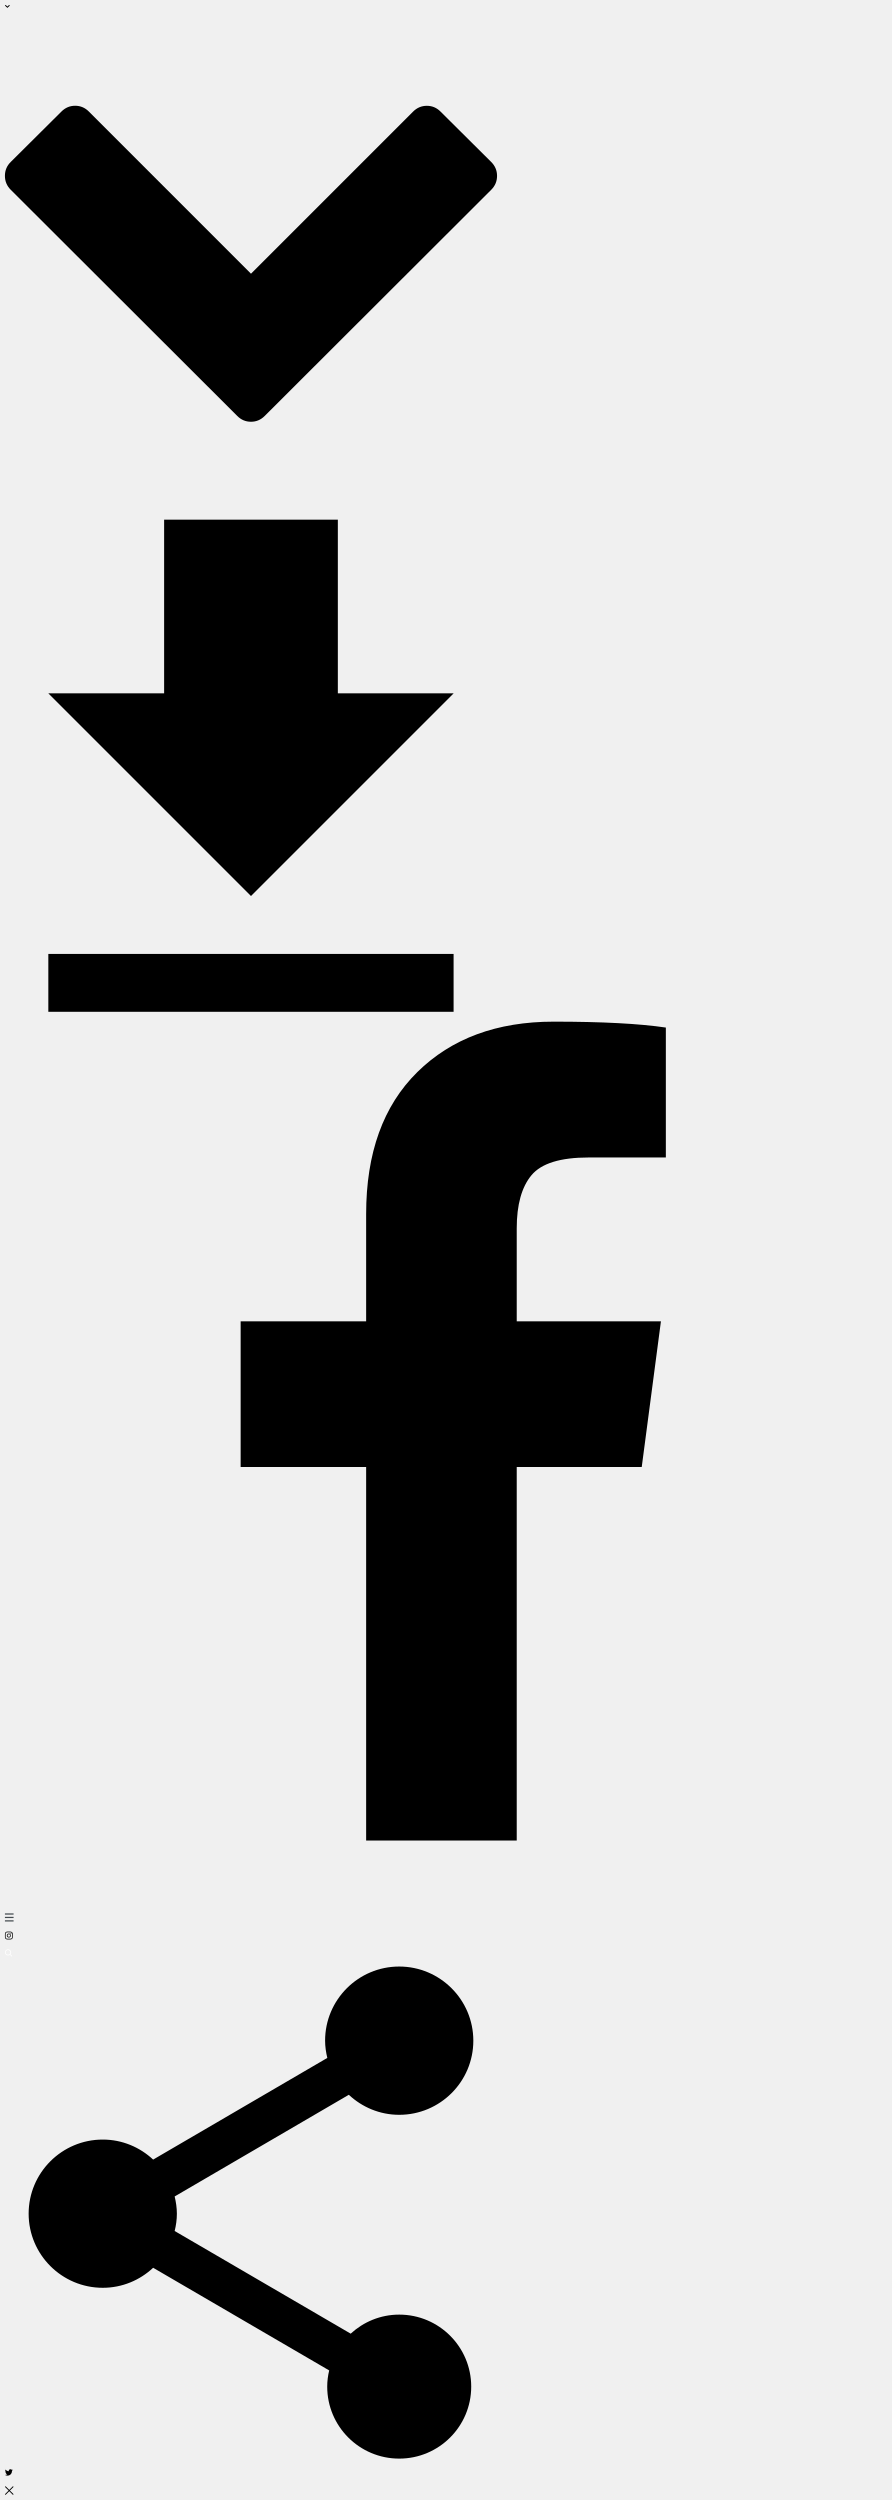
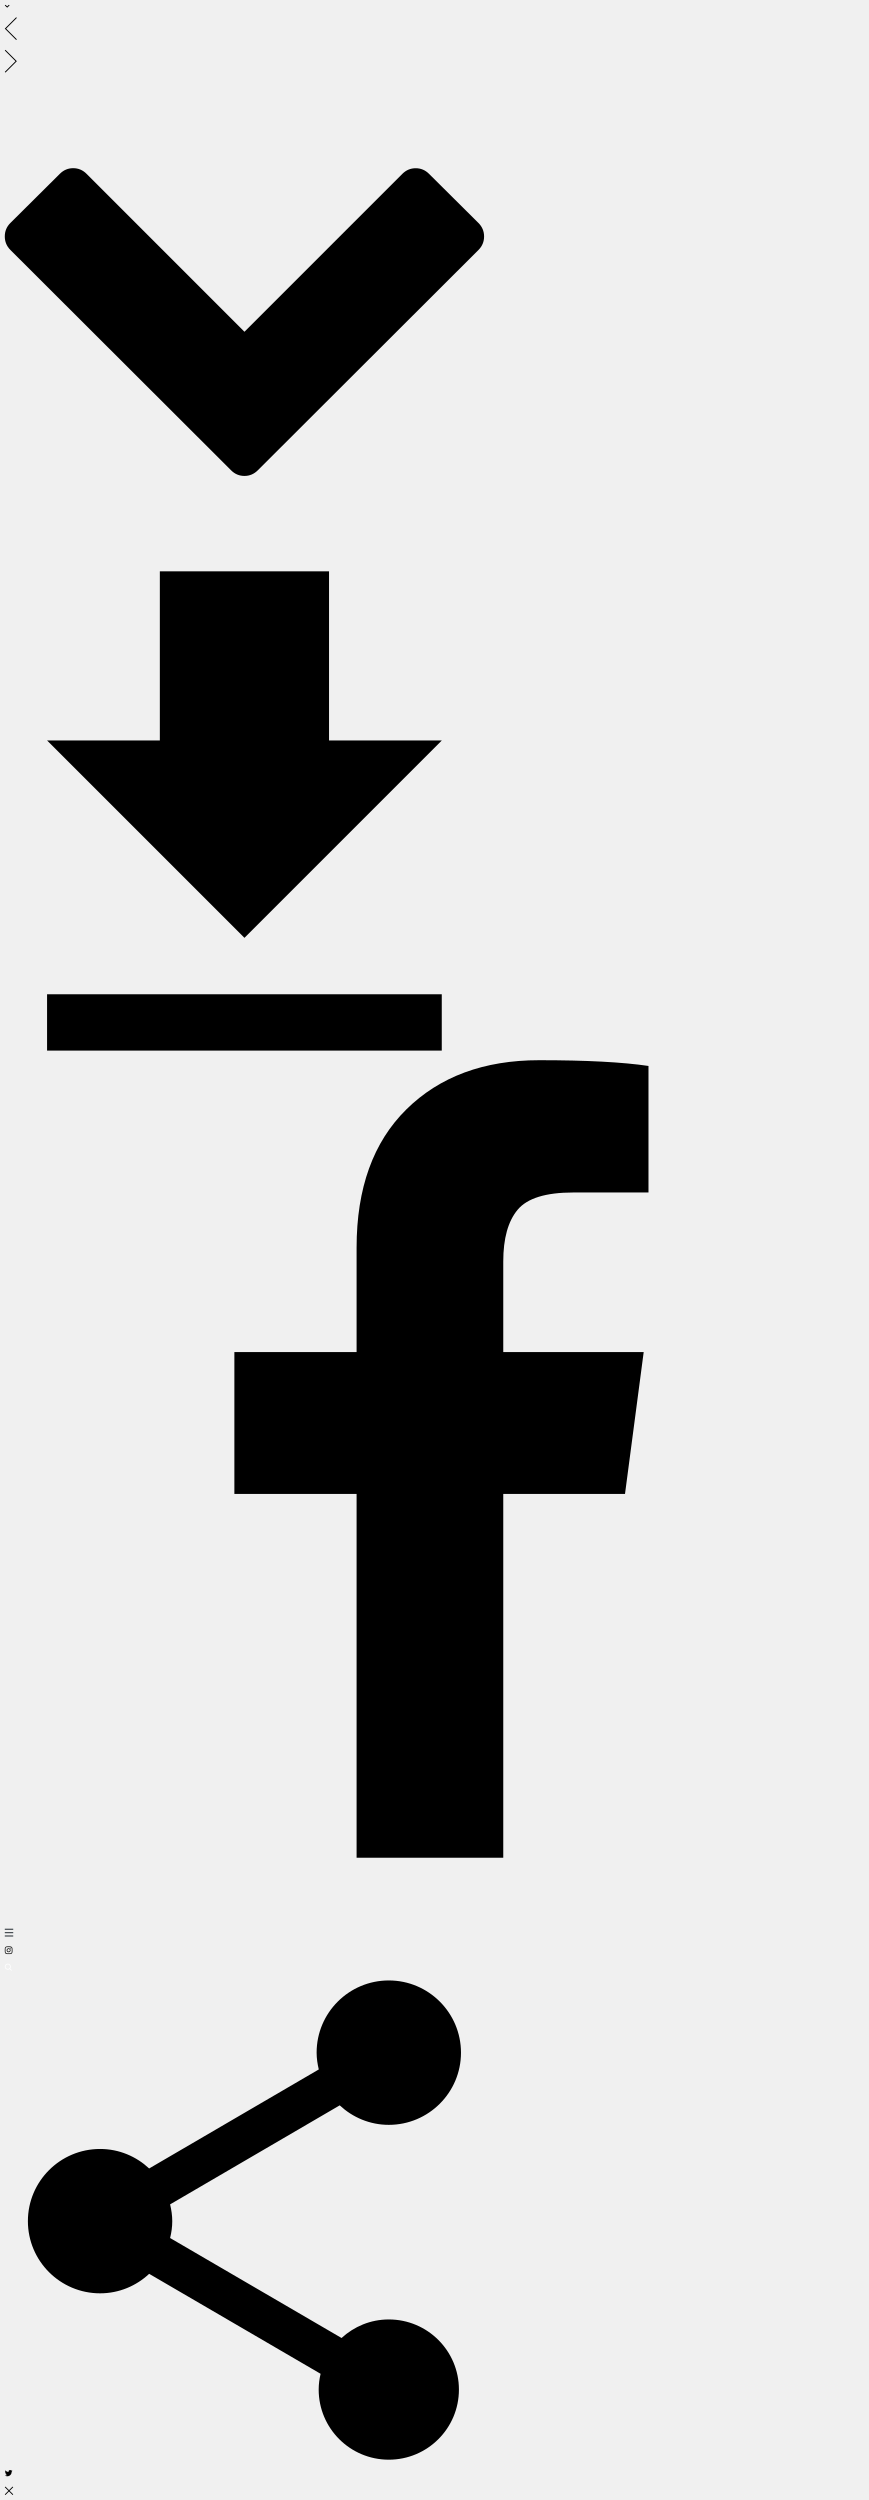
- <svg xmlns="http://www.w3.org/2000/svg" width="1812" height="5080" viewBox="0 0 1812 5080">
+ <svg xmlns="http://www.w3.org/2000/svg" width="1812" height="5216" viewBox="0 0 1812 5216">
  <svg viewBox="-10 -10 30 26" width="30" height="26" id="ico-arrow-down">
    <path d="M5 3.3L1.4 0 0 1.3 5 6l5-4.7L8.6 0z" />
  </svg>
-   <svg viewBox="-10 -10 1020 1020" width="1020" height="1020" id="ico-chevron-down" y="26">
+   <svg width="45.13" height="67.44" viewBox="-9.46 -9.66 45.13 67.44" id="ico-arrow-left" y="26">
+     <path d="M25.664 1.75L24.25.336.537 24.049l.005.006-.005.006L24.25 47.773l1.414-1.414L3.359 24.055z" />
+   </svg>
+   <svg width="45.13" height="67.44" viewBox="-9.46 -9.66 45.13 67.44" id="ico-arrow-right" y="94">
+     <path d="M.537 46.359l1.414 1.414 23.713-23.712-.006-.006.006-.006L1.951.336.537 1.75l22.305 22.305z" />
+   </svg>
+   <svg viewBox="-10 -10 1020 1020" width="1020" height="1020" id="ico-chevron-down" y="162">
    <path d="M988.2 349.6L527.9 809.2C520 817.1 510.7 821 500 821s-20.1-3.9-27.9-11.8L11.8 349.6C3.9 341.7 0 332.3 0 321.3s3.9-20.4 11.8-28.2l103-102.4c7.9-7.9 17.2-11.8 27.9-11.8s20.1 3.9 27.9 11.8L500 520.2l329.4-329.4c7.9-7.9 17.2-11.8 27.9-11.8 10.8 0 20.1 3.9 27.9 11.8l103 102.4c7.9 7.9 11.8 17.3 11.8 28.2 0 10.9-3.9 20.3-11.8 28.2z" />
  </svg>
-   <svg viewBox="-10 -10 1020 1020" width="1020" height="1020" id="ico-download" y="1046">
+   <svg viewBox="-10 -10 1020 1020" width="1020" height="1020" id="ico-download" y="1182">
    <path d="M911.8 352.9H676.5V0h-353v352.9H88.2L500 764.7l411.8-411.8zM88.2 882.4V1000h823.5V882.4H88.2z" />
  </svg>
-   <svg width="1812" height="1812" viewBox="-10 -10 1812 1812" id="ico-fb" y="2066">
+   <svg width="1812" height="1812" viewBox="-10 -10 1812 1812" id="ico-fb" y="2202">
    <path d="M1343 12v264h-157q-86 0-116 36t-30 108v189h293l-39 296h-254v759H734V905H479V609h255V391q0-186 104-288.5T1115 0q147 0 228 12z" />
  </svg>
-   <svg id="ico-hamburger" viewBox="-10 -10 37.6 36.5" width="37.6" height="36.5" y="3878">
-     <style>.est0{fill:#434a4f}</style>
-     <path class="est0" d="M0 0h17.6v2.5H0zM0 7h17.6v2.5H0zM0 14h17.6v2.5H0z" />
+   <svg id="ico-hamburger" viewBox="-10 -10 37.6 36.5" width="37.6" height="36.5" y="4014">
+     <style>.gst0{fill:#434a4f}</style>
+     <path class="gst0" d="M0 0h17.6v2.5H0zM0 7h17.6v2.5H0zM0 14h17.6v2.5H0z" />
  </svg>
-   <svg fill-rule="evenodd" stroke-linejoin="round" stroke-miterlimit="1.414" clip-rule="evenodd" viewBox="-10 -10 36 36" width="36" height="36" id="ico-in" y="3915">
+   <svg fill-rule="evenodd" stroke-linejoin="round" stroke-miterlimit="1.414" clip-rule="evenodd" viewBox="-10 -10 36 36" width="36" height="36" id="ico-in" y="4051">
    <path d="M8 0C5.827 0 5.555.01 4.702.048 3.85.088 3.27.222 2.76.42a3.908 3.908 0 0 0-1.417.923c-.445.444-.72.89-.923 1.417-.198.51-.333 1.09-.372 1.942C.008 5.555 0 5.827 0 8s.01 2.445.048 3.298c.04.852.174 1.433.372 1.942.204.526.478.973.923 1.417.444.445.89.72 1.417.923.51.198 1.09.333 1.942.372.853.04 1.125.048 3.298.048s2.445-.01 3.298-.048c.852-.04 1.433-.174 1.942-.372a3.908 3.908 0 0 0 1.417-.923c.445-.444.72-.89.923-1.417.198-.51.333-1.09.372-1.942.04-.853.048-1.125.048-3.298s-.01-2.445-.048-3.298c-.04-.852-.174-1.433-.372-1.942a3.908 3.908 0 0 0-.923-1.417A3.886 3.886 0 0 0 13.24.42c-.51-.198-1.09-.333-1.942-.372C10.445.008 10.173 0 8 0zm0 1.44c2.136 0 2.39.01 3.233.048.78.036 1.203.166 1.485.276.374.145.64.318.92.598.28.28.453.546.598.92.11.282.24.705.276 1.485.038.844.047 1.097.047 3.233s-.01 2.39-.05 3.233c-.04.78-.17 1.203-.28 1.485-.15.374-.32.64-.6.92-.28.28-.55.453-.92.598-.28.11-.71.24-1.49.276-.85.038-1.1.047-3.24.047s-2.39-.01-3.24-.05c-.78-.04-1.21-.17-1.49-.28a2.49 2.49 0 0 1-.92-.6c-.28-.28-.46-.55-.6-.92-.11-.28-.24-.71-.28-1.49-.03-.84-.04-1.1-.04-3.23s.01-2.39.04-3.24c.04-.78.17-1.21.28-1.49.14-.38.32-.64.6-.92.28-.28.54-.46.92-.6.28-.11.7-.24 1.48-.28.85-.03 1.1-.04 3.24-.04zm0 2.452a4.108 4.108 0 1 0 0 8.215 4.108 4.108 0 0 0 0-8.215zm0 6.775a2.667 2.667 0 1 1 0-5.334 2.667 2.667 0 0 1 0 5.334zm5.23-6.937a.96.96 0 1 1-1.92 0 .96.96 0 0 1 1.92 0z" />
  </svg>
-   <svg id="ico-search" viewBox="-10 -10 34.8 34.8" width="34.8" height="34.8" y="3951">
-     <style>.gst0{fill:#fff}</style>
-     <path class="gst0" d="M5.3 11.5C1.8 11.5-1 8.7-1 5.3S1.8-1 5.3-1s6.3 2.8 6.3 6.3-2.9 6.2-6.3 6.2zm0-11C2.7.5.5 2.6.5 5.3S2.6 10 5.3 10 10 7.9 10 5.3 7.9.5 5.3.5z" transform="translate(1 1)" />
-     <path transform="rotate(-45.001 12.957 10.543)" class="gst0" d="M10.5 8.4H12v5.7h-1.5z" />
+   <svg id="ico-search" viewBox="-10 -10 34.8 34.8" width="34.8" height="34.8" y="4087">
+     <style>.ist0{fill:#fff}</style>
+     <path class="ist0" d="M5.3 11.5C1.8 11.5-1 8.7-1 5.3S1.8-1 5.3-1s6.3 2.8 6.3 6.3-2.9 6.2-6.3 6.2zm0-11C2.7.5.5 2.6.5 5.3S2.6 10 5.3 10 10 7.9 10 5.3 7.9.5 5.3.5z" transform="translate(1 1)" />
+     <path transform="rotate(-45.001 12.957 10.543)" class="ist0" d="M10.5 8.4H12v5.7h-1.5z" />
  </svg>
-   <svg viewBox="-10 -10 1020 1020" width="1020" height="1020" id="ico-share" y="3986">
+   <svg viewBox="-10 -10 1020 1020" width="1020" height="1020" id="ico-share" y="4122">
    <path d="M801.2 707.3c-38.2 0-72.5 14.8-98.6 38.7L344.9 537.4c2.8-11.3 4.5-23.1 4.5-35.1s-1.8-23.8-4.5-35.1l353.9-206.6c26.9 25.1 62.8 40.7 102.4 40.7 83.1 0 150.6-67.5 150.6-150.6S884.3 0 801.2 0 650.6 67.5 650.6 150.6c0 12 1.8 23.8 4.5 35.1L301.2 392.3c-26.9-25.1-62.8-40.7-102.4-40.7-83.1 0-150.6 67.5-150.6 150.6s67.5 150.6 150.6 150.6c39.7 0 75.6-15.6 102.4-40.7l357.7 208.6c-2.5 10.5-4 21.6-4 32.9 0 80.8 65.5 146.3 146.3 146.3s146.3-65.5 146.3-146.3S882 707.3 801.2 707.3z" />
  </svg>
-   <svg fill-rule="evenodd" stroke-linejoin="round" stroke-miterlimit="1.414" clip-rule="evenodd" viewBox="-10 -10 36 36" width="36" height="36" id="ico-tw" y="5006">
+   <svg fill-rule="evenodd" stroke-linejoin="round" stroke-miterlimit="1.414" clip-rule="evenodd" viewBox="-10 -10 36 36" width="36" height="36" id="ico-tw" y="5142">
    <path fill-rule="nonzero" d="M16 3.038a6.62 6.62 0 0 1-1.885.517 3.299 3.299 0 0 0 1.443-1.816c-.634.37-1.337.64-2.085.79a3.282 3.282 0 0 0-5.593 2.99 9.307 9.307 0 0 1-6.766-3.42A3.222 3.222 0 0 0 .67 3.75c0 1.14.58 2.143 1.46 2.732a3.278 3.278 0 0 1-1.487-.41v.04c0 1.59 1.13 2.918 2.633 3.22a3.336 3.336 0 0 1-1.475.056 3.29 3.29 0 0 0 3.07 2.28 6.578 6.578 0 0 1-4.85 1.359 9.332 9.332 0 0 0 5.04 1.474c6.04 0 9.34-5 9.34-9.33 0-.14 0-.28-.01-.42a6.63 6.63 0 0 0 1.64-1.7z" />
  </svg>
-   <svg viewBox="-10 -10 37.6 37.6" width="37.6" height="37.6" id="ico-x" y="5042">
+   <svg viewBox="-10 -10 37.6 37.6" width="37.6" height="37.6" id="ico-x" y="5178">
    <path d="M8.8 10.1l7.5 7.5 1.3-1.3-7.5-7.5 7.5-7.5L16.3 0 8.8 7.5 1.3 0 0 1.3l7.5 7.5L0 16.3l1.3 1.3 7.5-7.5z" />
  </svg>
</svg>
